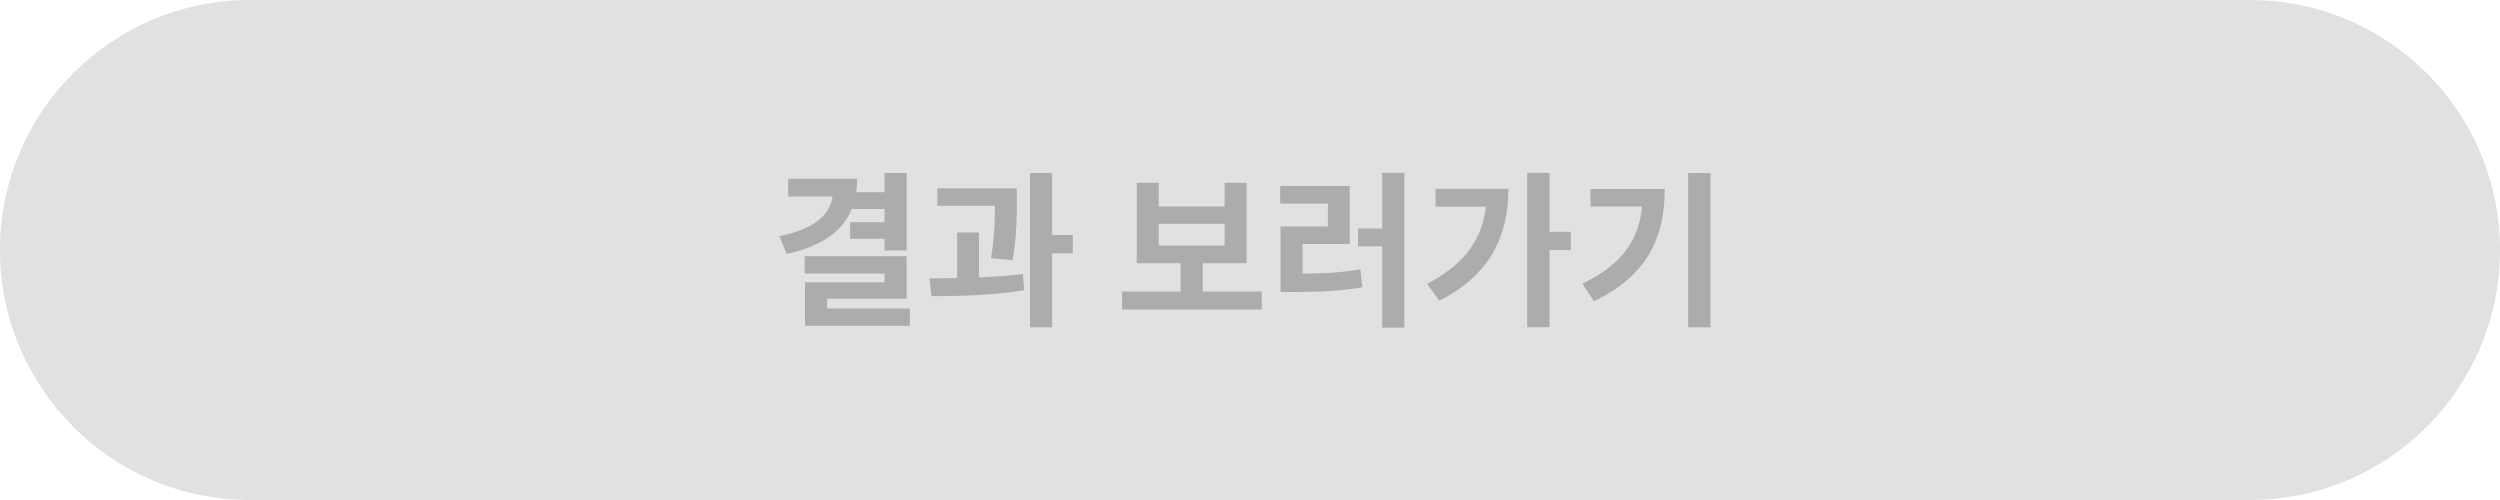
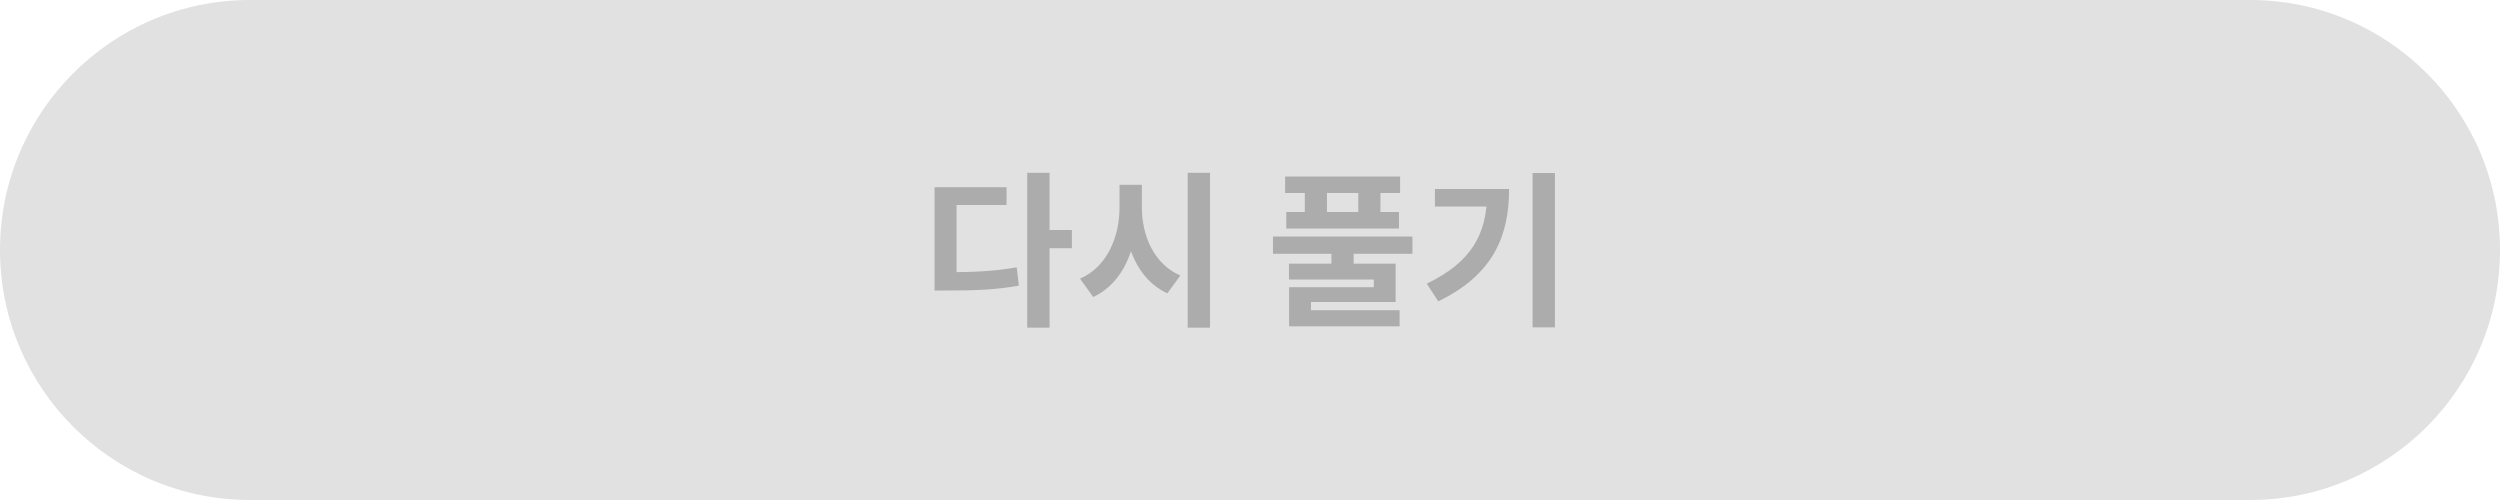
<svg xmlns="http://www.w3.org/2000/svg" width="240" height="48" viewBox="0 0 240 48" fill="none">
  <rect width="240" height="48" rx="24" fill="#E1E1E1" />
-   <path d="M84.912 16.608H87.04V24.048H84.912V16.608ZM79.968 17.168H82.288C82.288 21.104 80.016 23.408 75.52 24.384L74.816 22.672C78.528 21.936 79.968 20.304 79.968 18.32V17.168ZM75.664 17.168H80.864V18.864H75.664V17.168ZM81.712 18.448H85.184V20.064H81.712V18.448ZM81.616 21.328H85.104V22.928H81.616V21.328ZM77.248 24.592H87.04V28.672H79.408V30.512H77.28V27.104H84.912V26.256H77.248V24.592ZM77.28 29.616H87.344V31.28H77.28V29.616ZM89.983 18.08H96.367V19.76H89.983V18.08ZM91.887 22.32H93.983V27.344H91.887V22.32ZM95.519 18.08H97.615V19.28C97.615 20.72 97.615 22.512 97.215 24.976L95.135 24.784C95.519 22.416 95.519 20.704 95.519 19.28V18.08ZM98.879 16.608H101.007V31.424H98.879V16.608ZM100.383 22.56H102.991V24.32H100.383V22.56ZM89.423 28.432L89.231 26.72C91.839 26.72 95.295 26.672 98.207 26.304L98.319 27.856C95.327 28.368 91.999 28.432 89.423 28.432ZM107.719 27.984H121.127V29.712H107.719V27.984ZM113.335 24.816H115.463V28.4H113.335V24.816ZM109.127 17.552H111.239V19.824H117.559V17.552H119.671V25.264H109.127V17.552ZM111.239 21.488V23.568H117.559V21.488H111.239ZM132.693 16.592H134.821V31.456H132.693V16.592ZM130.373 21.936H133.125V23.648H130.373V21.936ZM122.933 26.272H124.149C126.549 26.272 128.453 26.224 130.597 25.856L130.789 27.584C128.597 27.952 126.613 28.032 124.149 28.032H122.933V26.272ZM122.901 17.856H129.573V23.424H125.045V26.8H122.933V21.744H127.477V19.552H122.901V17.856ZM146.612 16.592H148.756V31.408H146.612V16.592ZM148.196 22.256H150.804V24H148.196V22.256ZM142.724 18.128H144.804C144.804 22.576 143.108 26.384 138.18 28.864L136.996 27.248C140.884 25.232 142.724 22.512 142.724 18.496V18.128ZM137.812 18.128H143.812V19.84H137.812V18.128ZM162.067 16.608H164.211V31.424H162.067V16.608ZM157.699 18.144H159.811C159.811 22.672 158.275 26.384 153.011 28.928L151.907 27.232C156.163 25.184 157.699 22.496 157.699 18.528V18.144ZM152.691 18.144H158.707V19.824H152.691V18.144Z" fill="#ACACAC" />
+   <path d="M98.612 16.592H100.756V31.456H98.612V16.592ZM100.276 22.08H102.9V23.824H100.276V22.08ZM89.716 26.128H90.964C93.46 26.128 95.428 26.048 97.604 25.664L97.812 27.424C95.572 27.824 93.54 27.888 90.964 27.888H89.716V26.128ZM89.716 17.968H96.628V19.68H91.828V26.976H89.716V17.968ZM107.475 17.744H109.203V19.904C109.203 23.712 107.891 27.152 104.947 28.512L103.683 26.752C106.259 25.632 107.475 22.784 107.475 19.904V17.744ZM107.891 17.744H109.619V19.904C109.619 22.64 110.787 25.36 113.315 26.448L112.067 28.16C109.203 26.848 107.891 23.552 107.891 19.904V17.744ZM114.019 16.592H116.163V31.456H114.019V16.592ZM123.371 16.944H134.411V18.528H123.371V16.944ZM123.483 20.352H134.299V21.936H123.483V20.352ZM125.259 17.568H127.387V21.44H125.259V17.568ZM130.395 17.568H132.523V21.44H130.395V17.568ZM122.203 22.704H135.595V24.368H122.203V22.704ZM127.819 23.712H129.947V25.776H127.819V23.712ZM123.739 25.312H133.979V28.992H125.851V30.368H123.755V27.568H131.883V26.832H123.739V25.312ZM123.755 29.776H134.363V31.328H123.755V29.776ZM147.129 16.608H149.273V31.424H147.129V16.608ZM142.761 18.144H144.873C144.873 22.672 143.337 26.384 138.073 28.928L136.969 27.232C141.225 25.184 142.761 22.496 142.761 18.528V18.144ZM137.753 18.144H143.769V19.824H137.753V18.144Z" fill="#ACACAC" />
</svg>
